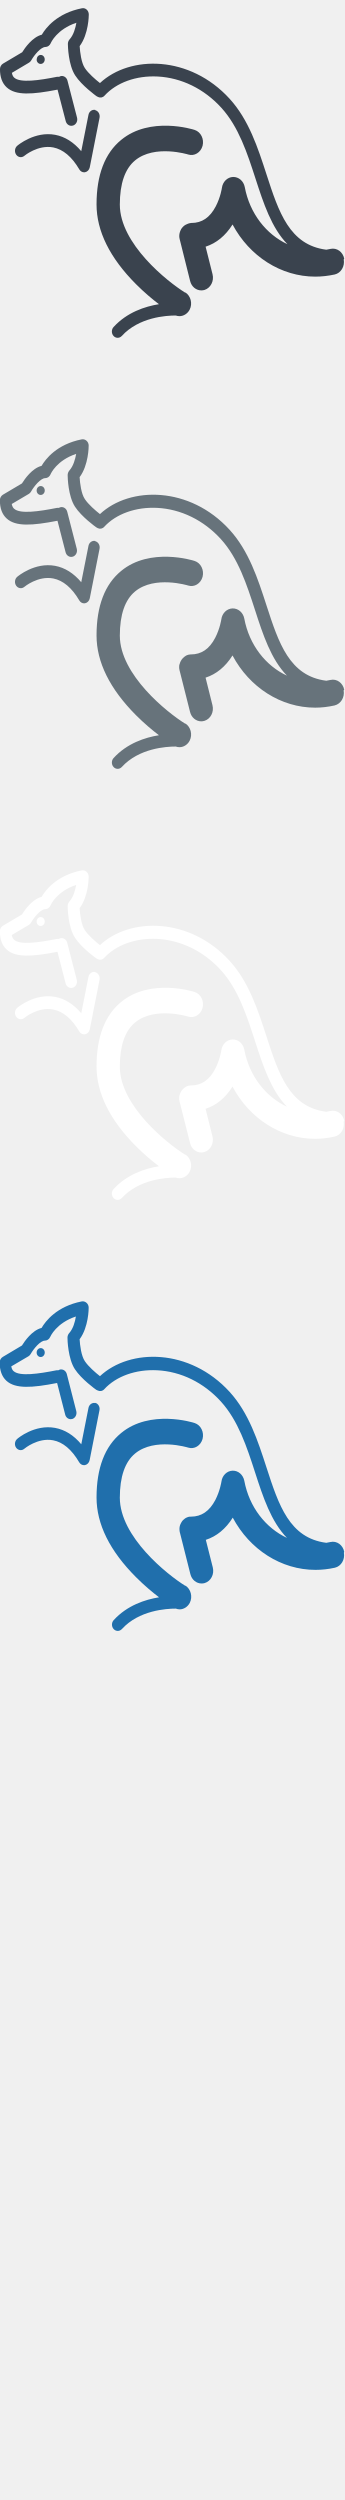
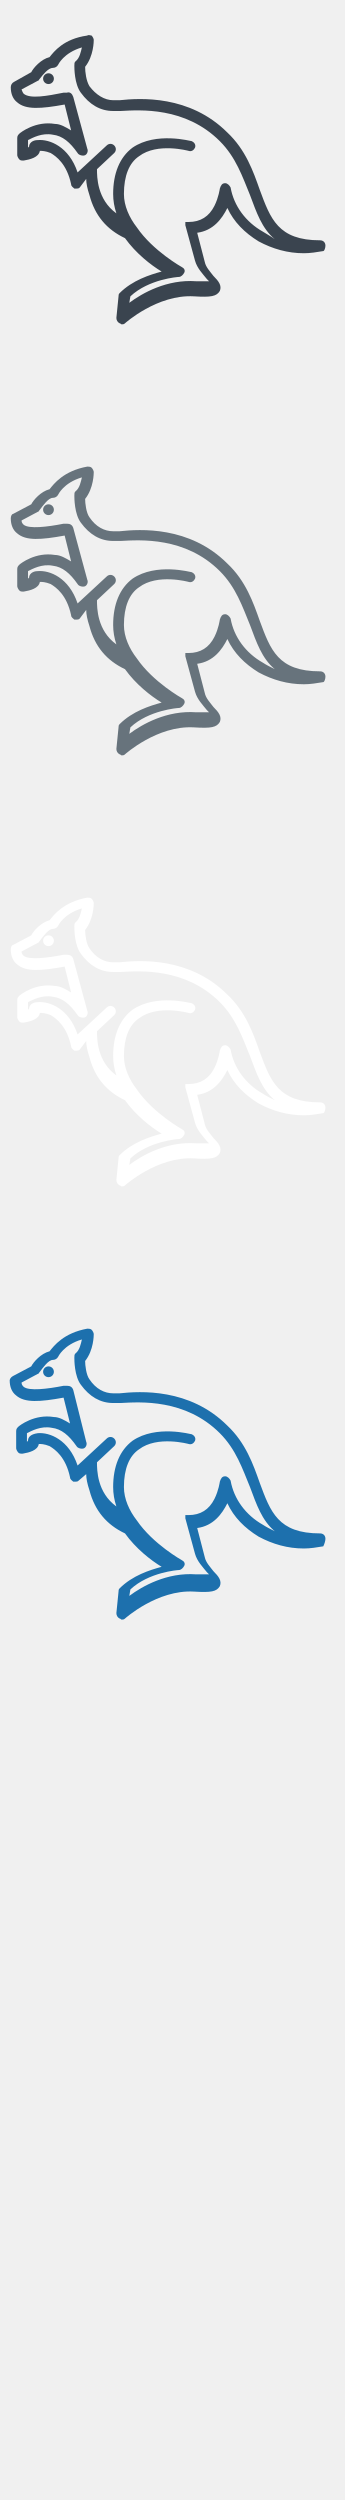
<svg xmlns="http://www.w3.org/2000/svg" width="32" height="232" viewBox="0 0 32 232">
  <g fill="none">
-     <path d="M31.945 144.016c-.12-.64-.69-1.05-1.273-.918l-.392.075c-3.42-.438-4.414-3.49-5.548-6.987-.808-2.492-1.643-5.068-3.426-7.023-3.685-4.042-9.237-4.066-12.03-1.455-.426-.334-1.082-.902-1.407-1.397-.33-.49-.45-1.48-.48-2.03.84-1.13.84-2.86.84-2.93 0-.17-.07-.34-.2-.45-.12-.11-.29-.16-.44-.13-2.33.46-3.37 1.84-3.73 2.46-.88.22-1.58 1.24-1.82 1.63l-1.78 1.06c-.18.11-.29.3-.29.52 0 .74.21 1.31.62 1.69.84.77 2.37.67 4.71.21l.75 2.93c.06.26.28.43.51.43l.15-.02c.28-.09.45-.41.37-.73l-.88-3.44c-.08-.31-.38-.49-.66-.41l-.12.06h-.17c-1.658.33-3.42.59-3.987.08-.077-.07-.17-.18-.217-.44l1.6-.94c.08-.05.15-.12.2-.21.287-.5.9-1.24 1.32-1.24.21 0 .405-.14.49-.34.03-.06.575-1.3 2.387-1.9-.08.5-.253 1.13-.62 1.54-.1.11-.16.268-.16.42 0 .2.046 1.95.687 2.93.616.937 1.92 1.873 1.978 1.91l.15.07c.197.097.435.06.597-.12 1.095-1.203 2.93-1.86 4.905-1.76 2.215.11 4.32 1.14 5.92 2.9 1.61 1.77 2.406 4.213 3.173 6.582.73 2.256 1.48 4.557 2.96 6.076-1.96-.92-3.5-2.84-3.96-5.3-.11-.56-.56-.956-1.088-.94-.52.015-.96.44-1.034 1.006 0 .01-.13.87-.57 1.72-.544 1.03-1.282 1.54-2.26 1.54h-.09l-.05.006-.052.01-.06.01-.03.01-.013.01-.064.02-.04.02-.06.026-.04.023-.04.03-.05.033-.03.03-.05.04-.03.025-.05.05-.03.03-.04.05-.03.046-.03.05-.03.05-.02.04-.03.06-.02.04-.02.06-.02.04-.01.06-.018.056-.006.05-.01.07v.04l-.007.08v.01l.01.03v.07l.004.05.01.06.013.07.01.03.97 3.85c.13.525.56.868 1.04.868.092 0 .19-.01.29-.04.57-.17.91-.82.75-1.45l-.647-2.56c1-.324 1.848-1.017 2.5-2.06 1.576 2.967 4.5 4.846 7.678 4.846.59 0 1.193-.066 1.8-.2.58-.134.954-.758.834-1.398zm-14.74 3.154c-1.692-1.046-6.085-4.556-6.085-8.185 0-1.944.477-3.325 1.417-4.1 1.818-1.502 4.9-.556 4.932-.546.56.18 1.16-.18 1.33-.81.16-.63-.16-1.28-.73-1.47-.17-.06-4.14-1.29-6.82.92-1.52 1.24-2.29 3.26-2.29 5.99 0 2.47 1.23 4.96 3.67 7.4.76.76 1.51 1.39 2.13 1.86-1.29.21-2.96.75-4.21 2.12-.21.23-.21.6 0 .83.1.11.24.17.38.17s.27-.06.38-.17c1.59-1.75 4.13-1.9 5.01-1.9.11.04.23.07.35.07.37 0 .74-.22.94-.6.29-.57.1-1.29-.41-1.61zM8.85 130.204c-.29-.07-.578.133-.64.452l-.667 3.373c-.71-.85-1.52-1.35-2.424-1.52-1.9-.35-3.46.96-3.52 1.02-.24.2-.28.57-.1.82.18.25.52.3.75.1.01-.01 1.26-1.06 2.68-.79.91.17 1.73.86 2.42 2.04.1.17.27.27.45.27l.09-.01c.21-.04.38-.22.43-.46l.91-4.62c.07-.32-.12-.64-.41-.7zM3.4 125.52c0 .227.168.412.376.412s.377-.185.377-.414c0-.23-.168-.414-.376-.414s-.377.185-.377.413z" fill="#206FAC" />
-     <path d="M31.945 104.016c-.12-.64-.69-1.05-1.273-.918l-.392.075c-3.42-.438-4.414-3.49-5.548-6.987-.808-2.492-1.643-5.068-3.426-7.023-3.685-4.042-9.237-4.066-12.03-1.455-.426-.334-1.082-.902-1.407-1.397-.33-.49-.45-1.48-.48-2.03.84-1.13.84-2.86.84-2.93 0-.17-.07-.34-.2-.45-.12-.11-.29-.16-.44-.13-2.33.46-3.37 1.84-3.73 2.46-.88.22-1.58 1.24-1.82 1.63L.27 85.91c-.173.104-.282.303-.282.52 0 .737.21 1.304.63 1.686.84.77 2.37.666 4.716.21l.754 2.926c.067.26.282.43.52.43l.145-.022c.285-.088.452-.414.372-.728l-.886-3.444c-.08-.314-.38-.497-.66-.41l-.12.053h-.17c-1.66.33-3.42.59-3.98.08-.08-.07-.17-.19-.22-.44l1.59-.94c.08-.05.15-.12.2-.21.28-.5.9-1.25 1.32-1.25.21 0 .4-.14.49-.35.02-.06.57-1.3 2.38-1.9-.09.5-.26 1.13-.63 1.54-.1.12-.16.27-.16.43 0 .2.04 1.95.68 2.93.61.94 1.92 1.88 1.97 1.91l.14.08c.2.1.44.06.6-.12 1.1-1.2 2.93-1.86 4.91-1.76 2.21.11 4.32 1.14 5.92 2.9 1.61 1.77 2.4 4.22 3.17 6.59.73 2.26 1.48 4.56 2.96 6.08-1.96-.91-3.5-2.84-3.96-5.3-.11-.56-.56-.95-1.09-.94-.53.02-.96.44-1.04 1.01 0 .01-.127.87-.57 1.72-.54 1.04-1.28 1.54-2.26 1.54h-.02l-.067.008-.05.005-.05.01-.066.01-.03.01-.014.01-.066.02-.04.02-.06.03-.04.03-.04.026-.05.035-.03.03-.05.04-.03.03-.05.05-.03.03-.04.05-.03.04-.03.05-.03.05-.024.04-.027.06-.02.04-.02.06-.016.05-.02.06-.02.054-.01.05-.01.064v.04l-.002.075v.11l.01.052.01.06.01.07.01.03.97 3.85c.13.526.562.87 1.04.87.093 0 .19-.016.29-.044.57-.17.91-.82.75-1.45l-.64-2.56c1-.32 1.845-1.014 2.5-2.06 1.573 2.97 4.5 4.847 7.675 4.847.59 0 1.193-.07 1.796-.207.58-.13.96-.75.84-1.39zm-14.74 3.154c-1.692-1.046-6.085-4.556-6.085-8.185 0-1.944.477-3.325 1.417-4.1 1.818-1.502 4.9-.556 4.932-.546.56.18 1.16-.18 1.33-.81.16-.63-.16-1.28-.73-1.47-.17-.06-4.14-1.29-6.82.92-1.52 1.24-2.29 3.26-2.29 5.99 0 2.47 1.23 4.96 3.66 7.4.76.76 1.51 1.39 2.13 1.86-1.29.21-2.96.75-4.21 2.12-.21.23-.21.6 0 .83.1.11.24.17.38.17s.28-.06.38-.17c1.6-1.75 4.13-1.9 5.01-1.9.11.04.23.06.35.06.37 0 .74-.22.94-.6.29-.57.1-1.29-.41-1.61zM8.85 90.204c-.29-.07-.578.133-.64.452l-.67 3.374c-.71-.842-1.52-1.35-2.424-1.52-1.895-.35-3.454.964-3.52 1.02-.233.2-.274.57-.092.827.182.257.52.303.755.104.01-.01 1.26-1.05 2.68-.78.91.18 1.73.86 2.42 2.04.1.17.27.27.45.27l.09-.01c.21-.04.38-.22.43-.45l.91-4.61c.06-.32-.12-.63-.41-.7zM3.4 85.52c0 .227.168.412.376.412s.377-.185.377-.414c0-.23-.168-.414-.376-.414s-.377.185-.377.413z" fill="#fff" />
-     <path d="M31.945 64.016c-.12-.64-.69-1.05-1.273-.918l-.392.075c-3.42-.438-4.414-3.49-5.548-6.987-.808-2.492-1.643-5.068-3.426-7.023-3.685-4.042-9.237-4.066-12.03-1.455-.426-.334-1.082-.902-1.407-1.397-.33-.49-.45-1.48-.48-2.03.84-1.13.84-2.86.84-2.93 0-.17-.07-.34-.2-.45-.12-.11-.29-.16-.44-.13-2.33.46-3.37 1.84-3.73 2.46-.88.22-1.58 1.24-1.82 1.63L.27 45.91c-.173.104-.282.303-.282.52 0 .737.21 1.304.63 1.686.84.77 2.37.666 4.716.21l.754 2.926c.067.26.282.43.52.43l.145-.022c.285-.088.452-.414.372-.728l-.886-3.444c-.08-.314-.38-.497-.66-.41l-.12.053h-.17c-1.66.33-3.42.59-3.98.08-.08-.07-.17-.19-.22-.44l1.59-.94c.08-.05.15-.12.2-.21.28-.5.9-1.25 1.32-1.25.21 0 .4-.14.49-.35.02-.06.57-1.3 2.38-1.9-.09.5-.26 1.13-.63 1.54-.1.12-.16.27-.16.43 0 .2.04 1.95.68 2.93.61.94 1.92 1.88 1.97 1.91l.14.08c.2.1.44.06.6-.12 1.1-1.2 2.93-1.86 4.91-1.76 2.21.11 4.32 1.14 5.92 2.9 1.61 1.77 2.4 4.22 3.17 6.59.73 2.26 1.48 4.56 2.96 6.08-1.96-.91-3.5-2.84-3.96-5.3-.11-.56-.56-.95-1.09-.94-.53.02-.96.44-1.04 1.01 0 .01-.127.87-.57 1.72-.54 1.04-1.28 1.54-2.26 1.54h-.02l-.067.008-.05.005-.05.01-.066.01-.03.01-.014.01-.066.02-.04.02-.06.03-.04.03-.04.026-.05.035-.03.03-.05.04-.03.03-.05.05-.03.03-.04.05-.03.04-.03.05-.03.05-.024.04-.027.06-.02.04-.02.06-.016.05-.02.06-.02.054-.01.05-.01.064v.04l-.002.075v.1l.01.052.01.06.01.07.01.03.97 3.85c.13.526.562.87 1.04.87.093 0 .19-.016.29-.044.57-.17.91-.82.75-1.45l-.64-2.56c1-.323 1.845-1.016 2.5-2.06 1.573 2.966 4.5 4.845 7.675 4.845.59 0 1.193-.07 1.796-.205.58-.14.96-.76.84-1.4zm-14.74 3.154c-1.692-1.046-6.085-4.556-6.085-8.185 0-1.944.477-3.325 1.417-4.1 1.818-1.502 4.9-.556 4.932-.546.56.18 1.16-.18 1.33-.81.16-.63-.16-1.28-.73-1.47-.17-.06-4.14-1.29-6.82.92-1.52 1.24-2.29 3.26-2.29 5.99 0 2.47 1.23 4.96 3.66 7.4.76.76 1.51 1.39 2.13 1.86-1.29.21-2.96.75-4.21 2.12-.21.23-.21.6 0 .83.1.11.24.17.38.17s.28-.06.38-.17c1.6-1.75 4.13-1.9 5.01-1.9.11.04.23.06.35.06.37 0 .74-.22.94-.6.29-.57.1-1.29-.41-1.61zM8.85 50.204c-.29-.07-.578.133-.64.452l-.67 3.374c-.71-.842-1.52-1.35-2.424-1.52-1.895-.35-3.454.964-3.52 1.02-.233.2-.274.57-.092.827.182.257.52.303.755.104.01-.01 1.26-1.05 2.68-.78.91.18 1.73.86 2.42 2.04.1.17.27.27.45.27l.09-.01c.21-.04.38-.22.43-.45l.91-4.61c.06-.32-.12-.63-.41-.7zM3.4 45.52c0 .227.168.412.376.412s.377-.185.377-.414c0-.23-.168-.414-.376-.414s-.377.185-.377.413z" fill="#67737B" />
-     <path d="M31.945 24.016c-.12-.64-.69-1.05-1.273-.918l-.392.075c-3.42-.438-4.414-3.49-5.548-6.987-.808-2.492-1.643-5.068-3.426-7.023C17.62 5.12 12.07 5.097 9.276 7.708 8.85 7.374 8.194 6.806 7.87 6.31c-.327-.493-.446-1.487-.477-2.03.84-1.132.847-2.86.847-2.934 0-.175-.07-.34-.193-.452-.122-.112-.284-.16-.44-.128C5.283 1.226 4.24 2.6 3.88 3.22c-.876.22-1.577 1.236-1.82 1.628L.28 5.904c-.174.104-.283.303-.283.52 0 .737.21 1.304.627 1.686.84.77 2.37.665 4.717.208l.76 2.927c.07.26.28.43.52.43l.15-.022c.29-.088.46-.414.38-.728l-.89-3.442c-.08-.314-.38-.497-.66-.41l-.11.053H5.3c-1.653.328-3.42.593-3.982.078-.076-.07-.17-.188-.216-.444l1.59-.945c.084-.05.153-.12.203-.208.284-.504.9-1.247 1.32-1.247.21 0 .402-.14.49-.347.025-.06.572-1.3 2.384-1.9-.09.498-.26 1.13-.63 1.54-.1.113-.16.265-.16.423 0 .196.04 1.947.68 2.925.61.94 1.92 1.88 1.97 1.92L9.1 9c.197.1.435.06.597-.12C10.81 7.66 12.64 7 14.62 7.1c2.216.113 4.32 1.14 5.92 2.9 1.61 1.767 2.407 4.215 3.174 6.584.732 2.257 1.48 4.558 2.96 6.077-1.96-.91-3.498-2.84-3.96-5.3-.107-.56-.56-.95-1.086-.94-.522.02-.958.44-1.035 1.01 0 .01-.126.87-.57 1.72-.544 1.04-1.282 1.54-2.258 1.54h-.026l-.06.01-.05.01-.06.01-.07.02-.03.01-.01.01-.07.02-.04.02-.06.03-.05.02-.05.03-.05.03-.04.03-.05.04-.03.03-.05.05-.03.03-.04.05-.03.04-.038.05-.03.05-.02.05-.03.06-.02.04-.02.06-.015.048-.02.06-.013.06-.01.05-.01.07v.04l-.01.076v.015l.005.03.003.075.01.057.01.06.013.07.01.03.96 3.847c.13.53.56.87 1.04.87.094 0 .19-.015.29-.04.57-.178.91-.828.75-1.457l-.643-2.56c1-.323 1.85-1.02 2.5-2.06 1.576 2.96 4.503 4.84 7.68 4.84.594 0 1.196-.07 1.8-.2.58-.13.956-.76.836-1.4zm-14.74 3.154c-1.692-1.046-6.085-4.556-6.085-8.185 0-1.944.477-3.325 1.417-4.1 1.818-1.502 4.9-.556 4.932-.546.56.18 1.16-.18 1.33-.81.16-.63-.16-1.28-.73-1.47-.17-.06-4.14-1.29-6.82.92-1.52 1.24-2.29 3.26-2.29 5.99 0 2.47 1.23 4.96 3.66 7.4.76.76 1.51 1.39 2.13 1.86-1.29.21-2.96.75-4.21 2.12-.21.23-.21.6 0 .83.1.11.24.17.38.17s.28-.06.38-.17c1.6-1.75 4.13-1.9 5.01-1.9.11.04.23.06.35.06.37 0 .74-.22.94-.6.29-.57.1-1.29-.41-1.61zM8.85 10.204c-.29-.07-.578.133-.64.452l-.67 3.374c-.71-.842-1.52-1.35-2.424-1.52-1.895-.35-3.454.964-3.52 1.02-.233.2-.274.57-.092.827.182.257.52.303.755.104.01-.01 1.26-1.05 2.68-.78.91.18 1.73.86 2.42 2.04.1.17.27.27.45.27l.09-.01c.21-.04.38-.22.43-.45l.91-4.61c.06-.32-.12-.63-.41-.7zM3.398 5.52c0 .228.168.413.376.413s.377-.185.377-.414c0-.23-.16-.42-.37-.42s-.37.18-.37.41z" fill="#3A434E" />
+     <path id="XMLID_332_" fill="#3A444F" d="M30.2,22.8c0-0.3-0.2-0.5-0.5-0.5c-3.9,0-4.6-2-5.6-4.7c-0.6-1.7-1.3-3.7-3-5.3     c-3.5-3.5-8.1-3.2-10-3c-0.3,0-0.5,0-0.6,0C9.7,9.3,8.9,8.8,8.3,8C8,7.5,7.9,6.7,7.9,6.2c0.8-1,0.8-2.4,0.8-2.5     c0-0.1-0.1-0.3-0.2-0.4C8.4,3.3,8.2,3.2,8.1,3.3C5.9,3.6,5,4.8,4.6,5.3c-0.8,0.2-1.5,1-1.7,1.4L1.3,7.6C1.1,7.7,1,7.9,1,8.1     c0,0.6,0.2,1.1,0.6,1.4c0.8,0.7,2.2,0.6,4.4,0.2l0.6,2.4c-0.5-0.3-1-0.6-1.5-0.6c-1.8-0.3-3.2,0.8-3.3,0.9     c-0.1,0.1-0.2,0.2-0.2,0.4v1.6c0,0.1,0.1,0.3,0.2,0.4c0.1,0.1,0.2,0.1,0.4,0.1c0.6-0.1,1.4-0.3,1.5-0.9c0.2,0,0.5,0,1,0.2     c0.5,0.3,1.5,1,1.9,2.9c0,0.2,0.2,0.3,0.3,0.4c0.1,0,0.1,0,0.2,0c0.1,0,0.2,0,0.3-0.1L8,16.6c0,0.4,0.1,0.9,0.3,1.5     c0.5,1.9,1.6,3.2,3.3,4c1,1.4,2.4,2.5,3.4,3.1c-1.1,0.3-2.7,0.8-3.9,2c-0.1,0.1-0.1,0.2-0.1,0.3l-0.2,2c0,0.2,0.1,0.4,0.3,0.5     c0.1,0,0.1,0.1,0.2,0.1c0.1,0,0.2,0,0.3-0.1c0,0,3-2.7,6.4-2.5c1.6,0.1,2.1,0,2.4-0.5c0.2-0.5-0.1-0.9-0.6-1.4     c-0.3-0.4-0.7-0.8-0.8-1.3l-0.7-2.7c1.5-0.2,2.3-1.3,2.8-2.3c0.6,1.3,1.6,2.3,2.9,3.1c1.3,0.7,2.7,1.1,4.2,1.1     c0.6,0,1.2-0.1,1.8-0.2C30.1,23.3,30.2,23,30.2,22.8z M24.4,21.5c-1.6-0.9-2.7-2.4-3-4.1c-0.1-0.2-0.3-0.4-0.5-0.4     c-0.3,0-0.4,0.2-0.5,0.5c0,0-0.1,0.8-0.5,1.6c-0.5,1-1.3,1.5-2.4,1.5c0,0,0,0,0,0c0,0,0,0-0.1,0c0,0,0,0-0.1,0c0,0,0,0,0,0     c0,0,0,0,0,0c0,0,0,0-0.1,0c0,0,0,0,0,0c0,0,0,0,0,0c0,0,0,0,0,0c0,0,0,0,0,0c0,0,0,0,0,0c0,0,0,0,0,0c0,0,0,0,0,0c0,0,0,0,0,0     c0,0,0,0,0,0c0,0,0,0,0,0c0,0,0,0,0,0.1c0,0,0,0,0,0c0,0,0,0,0,0c0,0,0,0,0,0.1c0,0,0,0,0,0.1c0,0,0,0,0,0l0.9,3.3     c0.2,0.7,0.7,1.2,1.1,1.7c0.1,0.1,0.1,0.1,0.2,0.2c-0.2,0-0.6,0-1.2,0c-2.7-0.2-5,1.1-6.2,2l0.1-0.6c1.7-1.6,4.4-1.8,4.5-1.8     c0.2,0,0.4-0.2,0.5-0.4c0.1-0.2,0-0.4-0.2-0.5c0,0-2.7-1.5-4.2-3.7c0,0,0,0,0,0c-0.7-0.9-1.2-2-1.2-3.1c0-1.7,0.5-2.9,1.4-3.5     c1.7-1.3,4.6-0.5,4.6-0.5c0.3,0.1,0.5-0.1,0.6-0.3c0.1-0.3-0.1-0.5-0.3-0.6c-0.1,0-3.3-0.9-5.5,0.6c-1.2,0.9-1.8,2.4-1.8,4.3     c0,0.6,0.1,1.2,0.3,1.8C9,18.5,9,16.4,9,15.7l1.6-1.5c0.2-0.2,0.2-0.5,0-0.7c-0.2-0.2-0.5-0.2-0.7,0l-2.7,2.5     c-0.8-2.4-2.6-3.1-3.7-3C3,13,2.7,13.3,2.7,13.6c0,0,0,0-0.1,0.1V13c0.4-0.2,1.3-0.7,2.3-0.5c0.9,0.1,1.6,0.7,2.3,1.7     c0.1,0.2,0.5,0.3,0.7,0.2c0.2-0.1,0.3-0.4,0.2-0.6c0,0,0,0,0,0L6.8,9C6.7,8.7,6.5,8.5,6.2,8.6c0,0-0.1,0-0.1,0     c-0.1,0-0.1,0-0.2,0C4.4,8.9,2.8,9.2,2.2,8.7C2.2,8.7,2.1,8.6,2,8.3l1.5-0.8c0.1,0,0.1-0.1,0.2-0.2C4,6.9,4.5,6.3,4.9,6.3     c0.2,0,0.4-0.1,0.5-0.3c0,0,0.5-1.1,2.2-1.6C7.5,4.8,7.4,5.4,7,5.7C6.9,5.8,6.9,5.9,6.9,6.1c0,0.2,0,1.7,0.6,2.5     c0.8,1.1,1.8,1.7,3,1.7c0.2,0,0.4,0,0.7,0c1.8-0.1,6-0.4,9.2,2.8c1.5,1.5,2.1,3.3,2.8,5c0.6,1.6,1.1,3.1,2.3,4.1     C25.1,21.9,24.7,21.7,24.4,21.5z" />
+     <circle id="XMLID_331_" fill="#3A444F" cx="4.5" cy="7.3" r="0.5" />
+   </g>
+   <g id="XMLID_422_">
+     <path id="XMLID_424_" fill="#67737C" d="M30.2,62.8c0-0.3-0.2-0.5-0.5-0.5c-3.9,0-4.6-2-5.6-4.7c-0.6-1.7-1.3-3.7-3-5.3     c-3.5-3.5-8.1-3.2-10-3c-0.3,0-0.5,0-0.6,0c-0.8,0-1.6-0.4-2.2-1.3c-0.3-0.4-0.4-1.3-0.4-1.7c0.8-1,0.8-2.4,0.8-2.5     c0-0.1-0.1-0.3-0.2-0.4c-0.1-0.1-0.3-0.1-0.4-0.1c-2.2,0.4-3.1,1.6-3.5,2.1c-0.8,0.2-1.5,1-1.7,1.4l-1.7,0.9     C1.1,47.7,1,47.9,1,48.1c0,0.6,0.2,1.1,0.6,1.4c0.8,0.7,2.2,0.6,4.4,0.2l0.6,2.4c-0.5-0.3-1-0.6-1.5-0.6     c-1.8-0.3-3.2,0.8-3.3,0.9c-0.1,0.1-0.2,0.2-0.2,0.4v1.6c0,0.1,0.1,0.3,0.2,0.4c0.1,0.1,0.2,0.1,0.4,0.1c0.6-0.1,1.4-0.3,1.5-0.9     c0.2,0,0.5,0,1,0.2c0.5,0.3,1.5,1,1.9,2.9c0,0.2,0.2,0.3,0.3,0.4c0.1,0,0.1,0,0.2,0c0.1,0,0.2,0,0.3-0.1L8,56.6     c0,0.4,0.1,0.9,0.3,1.5c0.5,1.9,1.6,3.2,3.3,4c1,1.4,2.4,2.5,3.4,3.1c-1.1,0.3-2.7,0.8-3.9,2c-0.1,0.1-0.1,0.2-0.1,0.3l-0.2,2     c0,0.2,0.1,0.4,0.3,0.5c0.1,0,0.1,0.1,0.2,0.1c0.1,0,0.2,0,0.3-0.1c0,0,3-2.7,6.4-2.5c1.6,0.1,2.1,0,2.4-0.5     c0.2-0.5-0.1-0.9-0.6-1.4c-0.3-0.4-0.7-0.8-0.8-1.3l-0.7-2.7c1.5-0.2,2.3-1.3,2.8-2.3c0.6,1.3,1.6,2.3,2.9,3.1     c1.3,0.7,2.7,1.1,4.2,1.1c0.6,0,1.2-0.1,1.8-0.2C30.1,63.3,30.2,63,30.2,62.8z M24.4,61.5c-1.6-0.9-2.7-2.4-3-4.1     c-0.1-0.2-0.3-0.4-0.5-0.4c-0.3,0-0.4,0.2-0.5,0.5c0,0-0.1,0.8-0.5,1.6c-0.5,1-1.3,1.5-2.4,1.5c0,0,0,0,0,0c0,0,0,0-0.1,0     c0,0,0,0-0.1,0c0,0,0,0,0,0c0,0,0,0,0,0c0,0,0,0-0.1,0c0,0,0,0,0,0c0,0,0,0,0,0c0,0,0,0,0,0c0,0,0,0,0,0c0,0,0,0,0,0c0,0,0,0,0,0     c0,0,0,0,0,0c0,0,0,0,0,0c0,0,0,0,0,0c0,0,0,0,0,0c0,0,0,0,0,0.1c0,0,0,0,0,0c0,0,0,0,0,0c0,0,0,0,0,0.1c0,0,0,0,0,0.1     c0,0,0,0,0,0l0.9,3.3c0.2,0.7,0.7,1.2,1.1,1.7c0.1,0.1,0.1,0.1,0.2,0.2c-0.2,0-0.6,0-1.2,0c-2.7-0.2-5,1.1-6.2,2l0.1-0.6     c1.7-1.6,4.4-1.8,4.5-1.8c0.2,0,0.4-0.2,0.5-0.4c0.1-0.2,0-0.4-0.2-0.5c0,0-2.7-1.5-4.2-3.7c0,0,0,0,0,0c-0.7-0.9-1.2-2-1.2-3.1     c0-1.7,0.5-2.9,1.4-3.5c1.7-1.3,4.6-0.5,4.6-0.5c0.3,0.1,0.5-0.1,0.6-0.3c0.1-0.3-0.1-0.5-0.3-0.6c-0.1,0-3.3-0.9-5.5,0.6     c-1.2,0.9-1.8,2.4-1.8,4.3c0,0.6,0.1,1.2,0.3,1.8C9,58.5,9,56.4,9,55.7l1.6-1.5c0.2-0.2,0.2-0.5,0-0.7c-0.2-0.2-0.5-0.2-0.7,0     l-2.7,2.5c-0.8-2.4-2.6-3.1-3.7-3C3,53,2.7,53.3,2.7,53.6c0,0,0,0-0.1,0.1V53c0.4-0.2,1.3-0.7,2.3-0.5c0.9,0.1,1.6,0.7,2.3,1.7     c0.1,0.2,0.5,0.3,0.7,0.2c0.2-0.1,0.3-0.4,0.2-0.6c0,0,0,0,0,0L6.8,49c-0.1-0.3-0.3-0.4-0.6-0.4c0,0-0.1,0-0.1,0     c-0.1,0-0.1,0-0.2,0c-1.5,0.3-3.2,0.5-3.7,0.1c-0.1-0.1-0.2-0.2-0.2-0.4l1.5-0.8c0.1,0,0.1-0.1,0.2-0.2c0.3-0.4,0.8-1.1,1.2-1.1     c0.2,0,0.4-0.1,0.5-0.3c0,0,0.5-1.1,2.2-1.6c-0.1,0.4-0.2,1-0.6,1.3c-0.1,0.1-0.1,0.2-0.1,0.4c0,0.2,0,1.7,0.6,2.5     c0.8,1.1,1.8,1.7,3,1.7c0.2,0,0.4,0,0.7,0c1.8-0.1,6-0.4,9.2,2.8c1.5,1.5,2.1,3.3,2.8,5c0.6,1.6,1.1,3.1,2.3,4.1     C25.1,61.9,24.7,61.7,24.4,61.5z" />
+     <circle id="XMLID_423_" fill="#67737C" cx="4.5" cy="47.3" r="0.5" />
+   </g>
+   <g id="XMLID_689_">
+     <path id="XMLID_691_" fill="#FFFFFF" d="M30.2,102.8c0-0.3-0.2-0.5-0.5-0.5c-3.9,0-4.6-2-5.6-4.7c-0.6-1.7-1.3-3.7-3-5.3     c-3.5-3.5-8.1-3.2-10-3c-0.3,0-0.5,0-0.6,0c-0.8,0-1.6-0.4-2.2-1.3c-0.3-0.4-0.4-1.3-0.4-1.7c0.8-1,0.8-2.4,0.8-2.5     c0-0.1-0.1-0.3-0.2-0.4c-0.1-0.1-0.3-0.1-0.4-0.1c-2.2,0.4-3.1,1.6-3.5,2.1c-0.8,0.2-1.5,1-1.7,1.4l-1.7,0.9     C1.1,87.7,1,87.9,1,88.1c0,0.6,0.2,1.1,0.6,1.4c0.8,0.7,2.2,0.6,4.4,0.2l0.6,2.4c-0.5-0.3-1-0.6-1.5-0.6     c-1.8-0.3-3.2,0.8-3.3,0.9c-0.1,0.1-0.2,0.2-0.2,0.4v1.6c0,0.1,0.1,0.3,0.2,0.4c0.1,0.1,0.2,0.1,0.4,0.1c0.6-0.1,1.4-0.3,1.5-0.9     c0.2,0,0.5,0,1,0.2c0.5,0.3,1.5,1,1.9,2.9c0,0.2,0.2,0.3,0.3,0.4c0.1,0,0.1,0,0.2,0c0.1,0,0.2,0,0.3-0.1L8,96.6     c0,0.4,0.1,0.9,0.3,1.5c0.5,1.9,1.6,3.2,3.3,4c1,1.4,2.4,2.5,3.4,3.1c-1.1,0.3-2.7,0.8-3.9,2c-0.1,0.1-0.1,0.2-0.1,0.3l-0.2,2     c0,0.2,0.1,0.4,0.3,0.5c0.1,0,0.1,0.1,0.2,0.1c0.1,0,0.2,0,0.3-0.1c0,0,3-2.7,6.4-2.5c1.6,0.1,2.1,0,2.4-0.5     c0.2-0.5-0.1-0.9-0.6-1.4c-0.3-0.4-0.7-0.8-0.8-1.3l-0.7-2.7c1.5-0.2,2.3-1.3,2.8-2.3c0.6,1.3,1.6,2.3,2.9,3.1     c1.3,0.7,2.7,1.1,4.2,1.1c0.6,0,1.2-0.1,1.8-0.2C30.1,103.3,30.2,103,30.2,102.8z M24.4,101.5c-1.6-0.9-2.7-2.4-3-4.1     c-0.1-0.2-0.3-0.4-0.5-0.4c-0.3,0-0.4,0.2-0.5,0.5c0,0-0.1,0.8-0.5,1.6c-0.5,1-1.3,1.5-2.4,1.5c0,0,0,0,0,0c0,0,0,0-0.1,0     c0,0,0,0-0.1,0c0,0,0,0,0,0c0,0,0,0,0,0c0,0,0,0-0.1,0c0,0,0,0,0,0c0,0,0,0,0,0c0,0,0,0,0,0c0,0,0,0,0,0c0,0,0,0,0,0c0,0,0,0,0,0     c0,0,0,0,0,0c0,0,0,0,0,0c0,0,0,0,0,0c0,0,0,0,0,0c0,0,0,0,0,0.1c0,0,0,0,0,0c0,0,0,0,0,0c0,0,0,0,0,0.1c0,0,0,0,0,0.1     c0,0,0,0,0,0l0.9,3.3c0.2,0.7,0.7,1.2,1.1,1.7c0.1,0.1,0.1,0.1,0.2,0.2c-0.2,0-0.6,0-1.2,0c-2.7-0.2-5,1.1-6.2,2l0.1-0.6     c1.7-1.6,4.4-1.8,4.5-1.8c0.2,0,0.4-0.2,0.5-0.4c0.1-0.2,0-0.4-0.2-0.5c0,0-2.7-1.5-4.2-3.7c0,0,0,0,0,0c-0.7-0.9-1.2-2-1.2-3.1     c0-1.7,0.5-2.9,1.4-3.5c1.7-1.3,4.6-0.5,4.6-0.5c0.3,0.1,0.5-0.1,0.6-0.3c0.1-0.3-0.1-0.5-0.3-0.6c-0.1,0-3.3-0.9-5.5,0.6     c-1.2,0.9-1.8,2.4-1.8,4.3c0,0.6,0.1,1.2,0.3,1.8C9,98.5,9,96.4,9,95.7l1.6-1.5c0.2-0.2,0.2-0.5,0-0.7c-0.2-0.2-0.5-0.2-0.7,0     l-2.7,2.5c-0.8-2.4-2.6-3.1-3.7-3C3,93,2.7,93.3,2.7,93.6c0,0,0,0-0.1,0.1V93c0.4-0.2,1.3-0.7,2.3-0.5c0.9,0.1,1.6,0.7,2.3,1.7     c0.1,0.2,0.5,0.3,0.7,0.2c0.2-0.1,0.3-0.4,0.2-0.6c0,0,0,0,0,0L6.8,89c-0.1-0.3-0.3-0.4-0.6-0.4c0,0-0.1,0-0.1,0     c-0.1,0-0.1,0-0.2,0c-1.5,0.3-3.2,0.5-3.7,0.1c-0.1-0.1-0.2-0.2-0.2-0.4l1.5-0.8c0.1,0,0.1-0.1,0.2-0.2c0.3-0.4,0.8-1.1,1.2-1.1     c0.2,0,0.4-0.1,0.5-0.3c0,0,0.5-1.1,2.2-1.6c-0.1,0.4-0.2,1-0.6,1.3c-0.1,0.1-0.1,0.2-0.1,0.4c0,0.2,0,1.7,0.6,2.5     c0.8,1.1,1.8,1.7,3,1.7c0.2,0,0.4,0,0.7,0c1.8-0.1,6-0.4,9.2,2.8c1.5,1.5,2.1,3.3,2.8,5c0.6,1.6,1.1,3.1,2.3,4.1     C25.1,101.9,24.7,101.7,24.4,101.5z" />
+     <circle id="XMLID_690_" fill="#FFFFFF" cx="4.5" cy="87.3" r="0.5" />
+   </g>
+   <g id="XMLID_871_">
+     <path id="XMLID_873_" fill="#1D70AD" d="M30.2,142.8c0-0.3-0.2-0.5-0.5-0.5c-3.9,0-4.6-2-5.6-4.7c-0.6-1.7-1.3-3.7-3-5.3     c-3.5-3.5-8.1-3.2-10-3c-0.3,0-0.5,0-0.6,0c-0.8,0-1.6-0.4-2.2-1.3c-0.3-0.4-0.4-1.3-0.4-1.7c0.8-1,0.8-2.4,0.8-2.5     c0-0.1-0.1-0.3-0.2-0.4c-0.1-0.1-0.3-0.1-0.4-0.1c-2.2,0.4-3.1,1.6-3.5,2.1c-0.8,0.2-1.5,1-1.7,1.4l-1.7,0.9     c-0.2,0.1-0.3,0.3-0.3,0.4c0,0.6,0.2,1.1,0.6,1.4c0.8,0.7,2.2,0.6,4.4,0.2l0.6,2.4c-0.5-0.3-1-0.6-1.5-0.6     c-1.8-0.3-3.2,0.8-3.3,0.9c-0.1,0.1-0.2,0.2-0.2,0.4v1.6c0,0.1,0.1,0.3,0.2,0.4c0.1,0.1,0.2,0.1,0.4,0.1c0.6-0.1,1.4-0.3,1.5-0.9     c0.2,0,0.5,0,1,0.2c0.5,0.3,1.5,1,1.9,2.9c0,0.2,0.2,0.3,0.3,0.4c0.1,0,0.1,0,0.2,0c0.1,0,0.2,0,0.3-0.1l0.7-0.6     c0,0.4,0.1,0.9,0.3,1.5c0.5,1.9,1.6,3.2,3.3,4c1,1.4,2.4,2.5,3.4,3.1c-1.1,0.3-2.7,0.8-3.9,2c-0.1,0.1-0.1,0.2-0.1,0.3l-0.2,2     c0,0.2,0.1,0.4,0.3,0.5c0.1,0,0.1,0.1,0.2,0.1c0.1,0,0.2,0,0.3-0.1c0,0,3-2.7,6.4-2.5c1.6,0.1,2.1,0,2.4-0.5     c0.2-0.5-0.1-0.9-0.6-1.4c-0.3-0.4-0.7-0.8-0.8-1.3l-0.7-2.7c1.5-0.2,2.3-1.3,2.8-2.3c0.6,1.3,1.6,2.3,2.9,3.1     c1.3,0.7,2.7,1.1,4.2,1.1c0.6,0,1.2-0.1,1.8-0.2C30.1,143.3,30.2,143,30.2,142.8z M24.4,141.5c-1.6-0.9-2.7-2.4-3-4.1     c-0.1-0.2-0.3-0.4-0.5-0.4c-0.3,0-0.4,0.2-0.5,0.5c0,0-0.1,0.8-0.5,1.6c-0.5,1-1.3,1.5-2.4,1.5c0,0,0,0,0,0c0,0,0,0-0.1,0     c0,0,0,0-0.1,0c0,0,0,0,0,0c0,0,0,0,0,0c0,0,0,0-0.1,0c0,0,0,0,0,0c0,0,0,0,0,0c0,0,0,0,0,0c0,0,0,0,0,0c0,0,0,0,0,0c0,0,0,0,0,0     c0,0,0,0,0,0c0,0,0,0,0,0c0,0,0,0,0,0c0,0,0,0,0,0c0,0,0,0,0,0.1c0,0,0,0,0,0c0,0,0,0,0,0c0,0,0,0,0,0.1c0,0,0,0,0,0.1     c0,0,0,0,0,0l0.9,3.3c0.2,0.7,0.7,1.2,1.1,1.7c0.1,0.1,0.1,0.1,0.2,0.2c-0.2,0-0.6,0-1.2,0c-2.7-0.2-5,1.1-6.2,2l0.1-0.6     c1.7-1.6,4.4-1.8,4.5-1.8c0.2,0,0.4-0.2,0.5-0.4c0.1-0.2,0-0.4-0.2-0.5c0,0-2.7-1.5-4.2-3.7c0,0,0,0,0,0c-0.7-0.9-1.2-2-1.2-3.1     c0-1.7,0.5-2.9,1.4-3.5c1.7-1.3,4.6-0.5,4.6-0.5c0.3,0.1,0.5-0.1,0.6-0.3c0.1-0.3-0.1-0.5-0.3-0.6c-0.1,0-3.3-0.9-5.5,0.6     c-1.2,0.9-1.8,2.4-1.8,4.3c0,0.6,0.1,1.2,0.3,1.8C9,138.5,9,136.4,9,135.7l1.6-1.5c0.2-0.2,0.2-0.5,0-0.7c-0.2-0.2-0.5-0.2-0.7,0     l-2.7,2.5c-0.8-2.4-2.6-3.1-3.7-3c-0.7,0.1-0.9,0.4-0.9,0.7c0,0,0,0-0.1,0.1V133c0.4-0.2,1.3-0.7,2.3-0.5     c0.9,0.1,1.6,0.7,2.3,1.7c0.1,0.2,0.5,0.3,0.7,0.2c0.2-0.1,0.3-0.4,0.2-0.6c0,0,0,0,0,0L6.8,129c-0.1-0.3-0.3-0.4-0.6-0.4     c0,0-0.1,0-0.1,0c-0.1,0-0.1,0-0.2,0c-1.5,0.3-3.2,0.5-3.7,0.1c-0.1-0.1-0.2-0.2-0.2-0.4l1.5-0.8c0.1,0,0.1-0.1,0.2-0.2     c0.3-0.4,0.8-1.1,1.2-1.1c0.2,0,0.4-0.1,0.5-0.3c0,0,0.5-1.1,2.2-1.6c-0.1,0.4-0.2,1-0.6,1.3c-0.1,0.1-0.1,0.2-0.1,0.4     c0,0.2,0,1.7,0.6,2.5c0.8,1.1,1.8,1.7,3,1.7c0.2,0,0.4,0,0.7,0c1.8-0.1,6-0.4,9.2,2.8c1.5,1.5,2.1,3.3,2.8,5     c0.6,1.6,1.1,3.1,2.3,4.1C25.1,141.9,24.7,141.7,24.4,141.5z" />
+     <circle id="XMLID_872_" fill="#1D70AD" cx="4.5" cy="127.3" r="0.5" />
  </g>
</svg>
